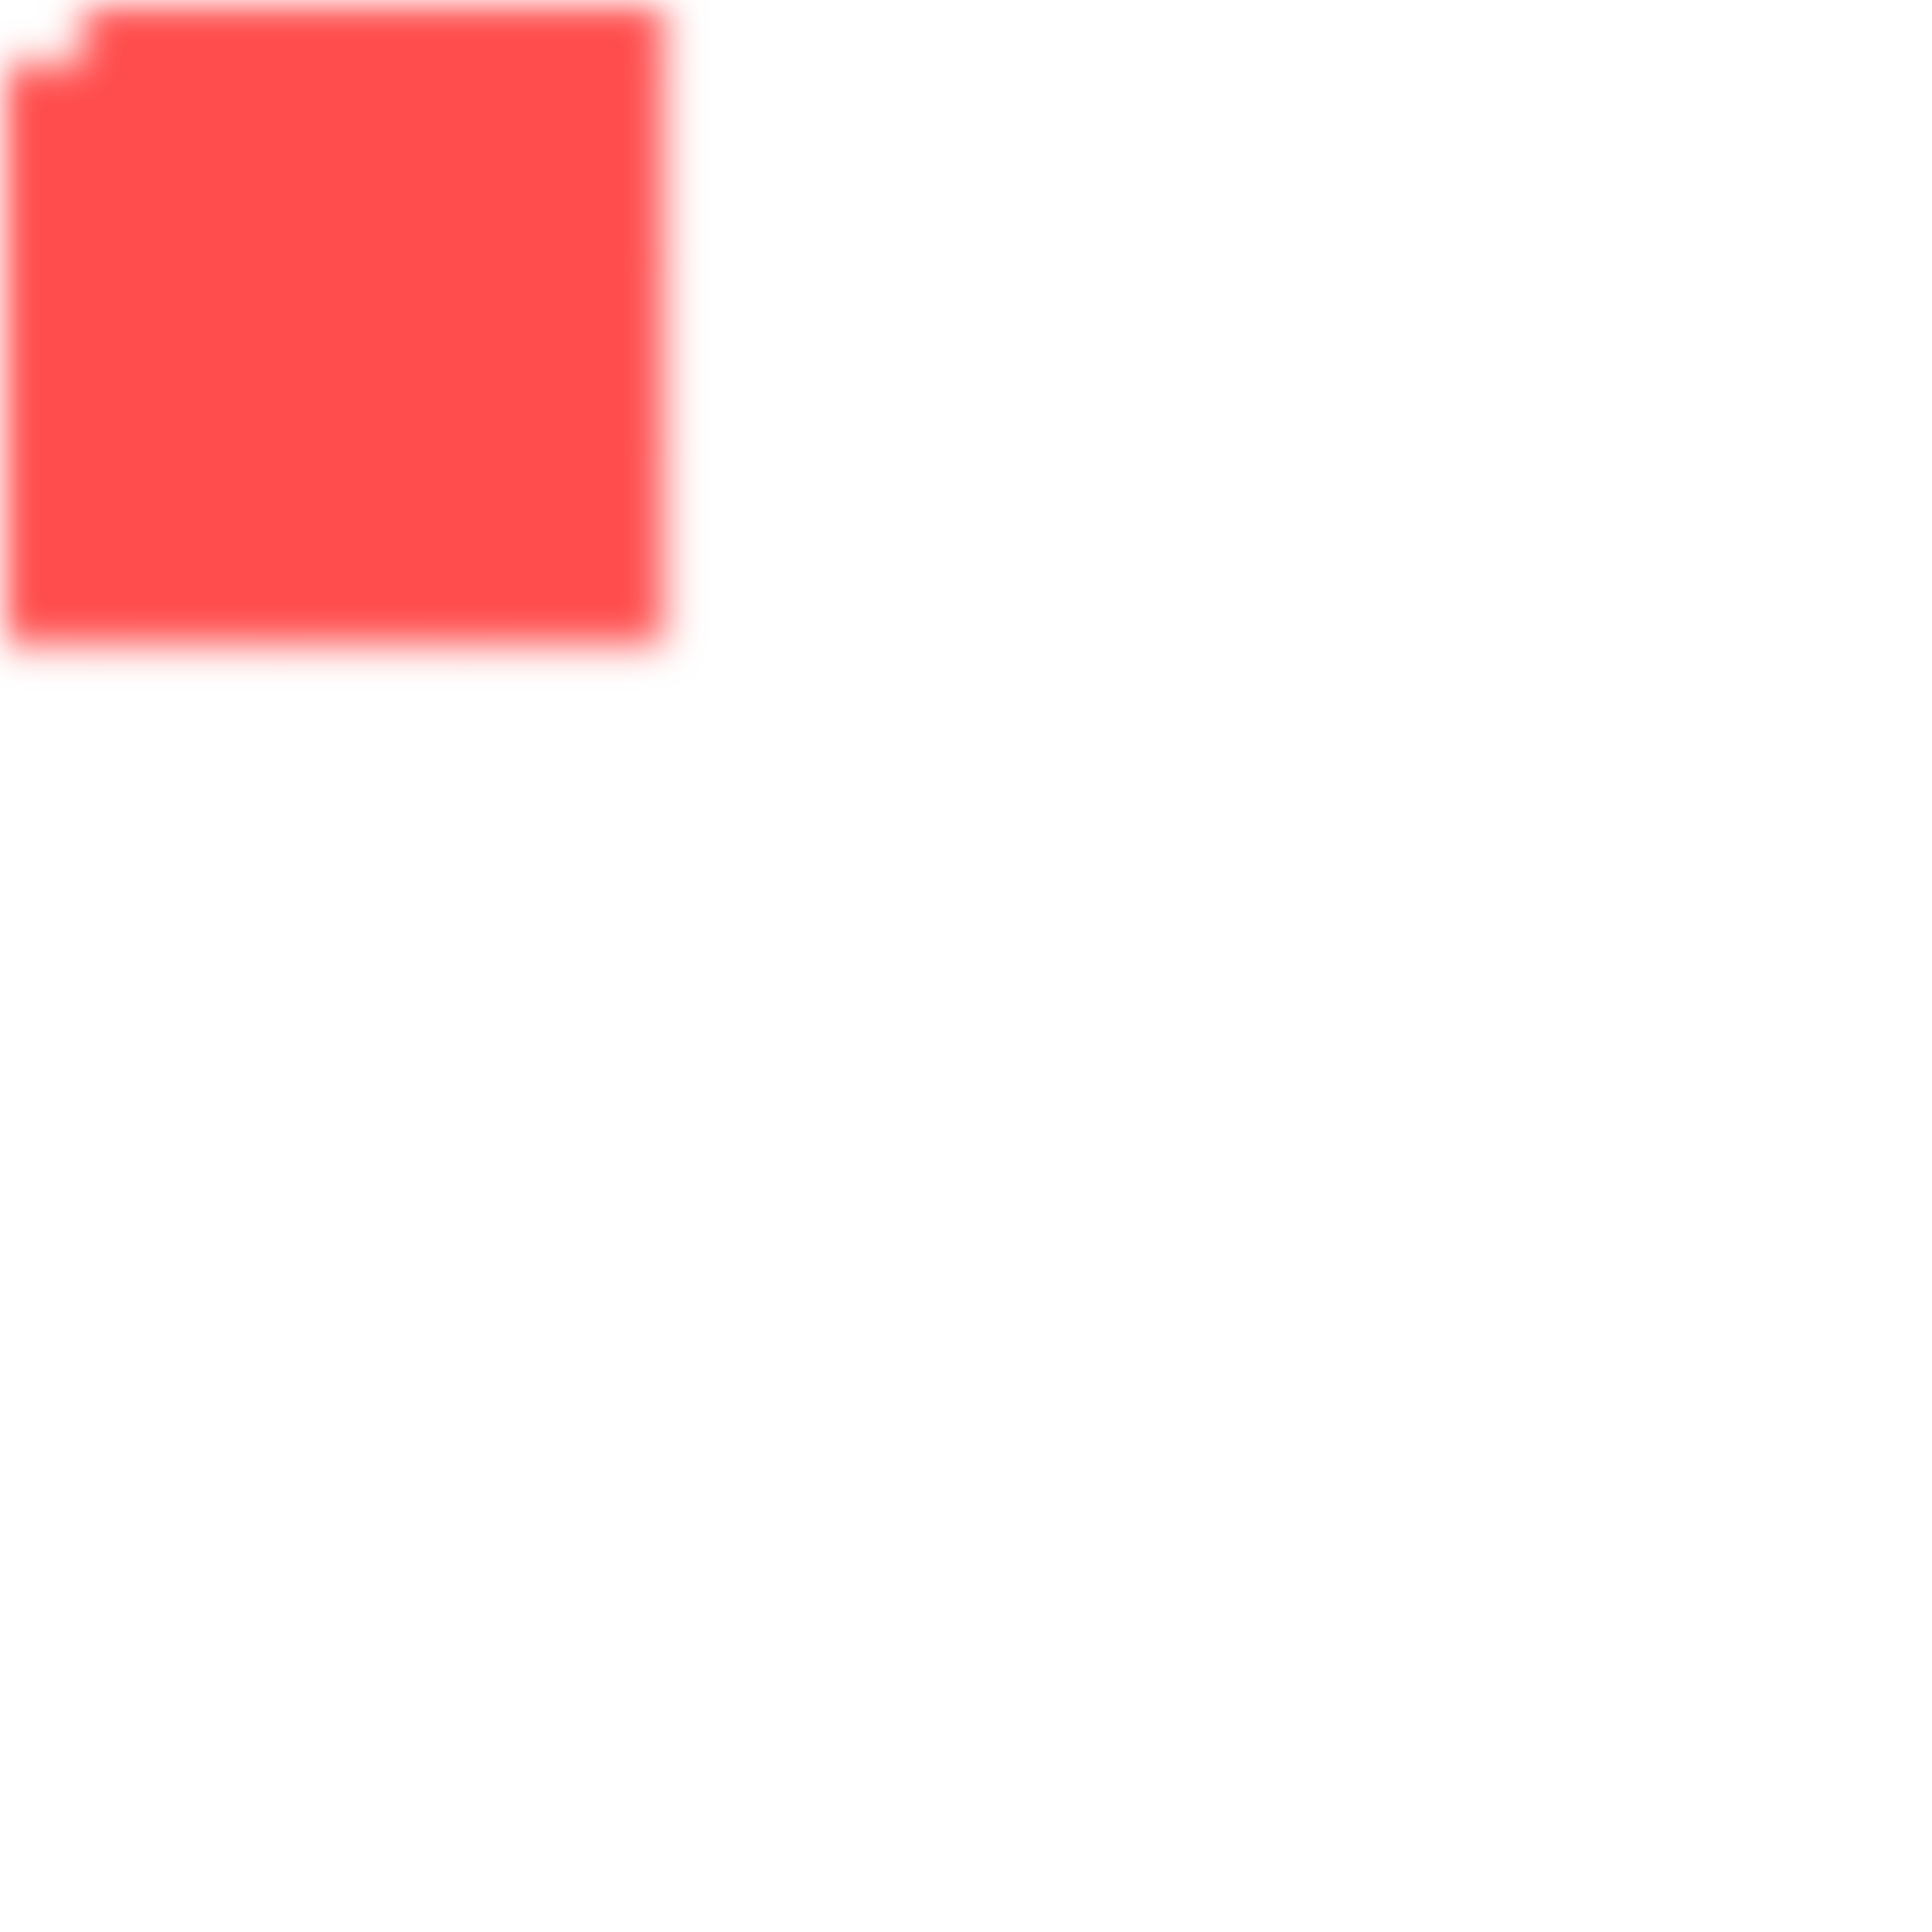
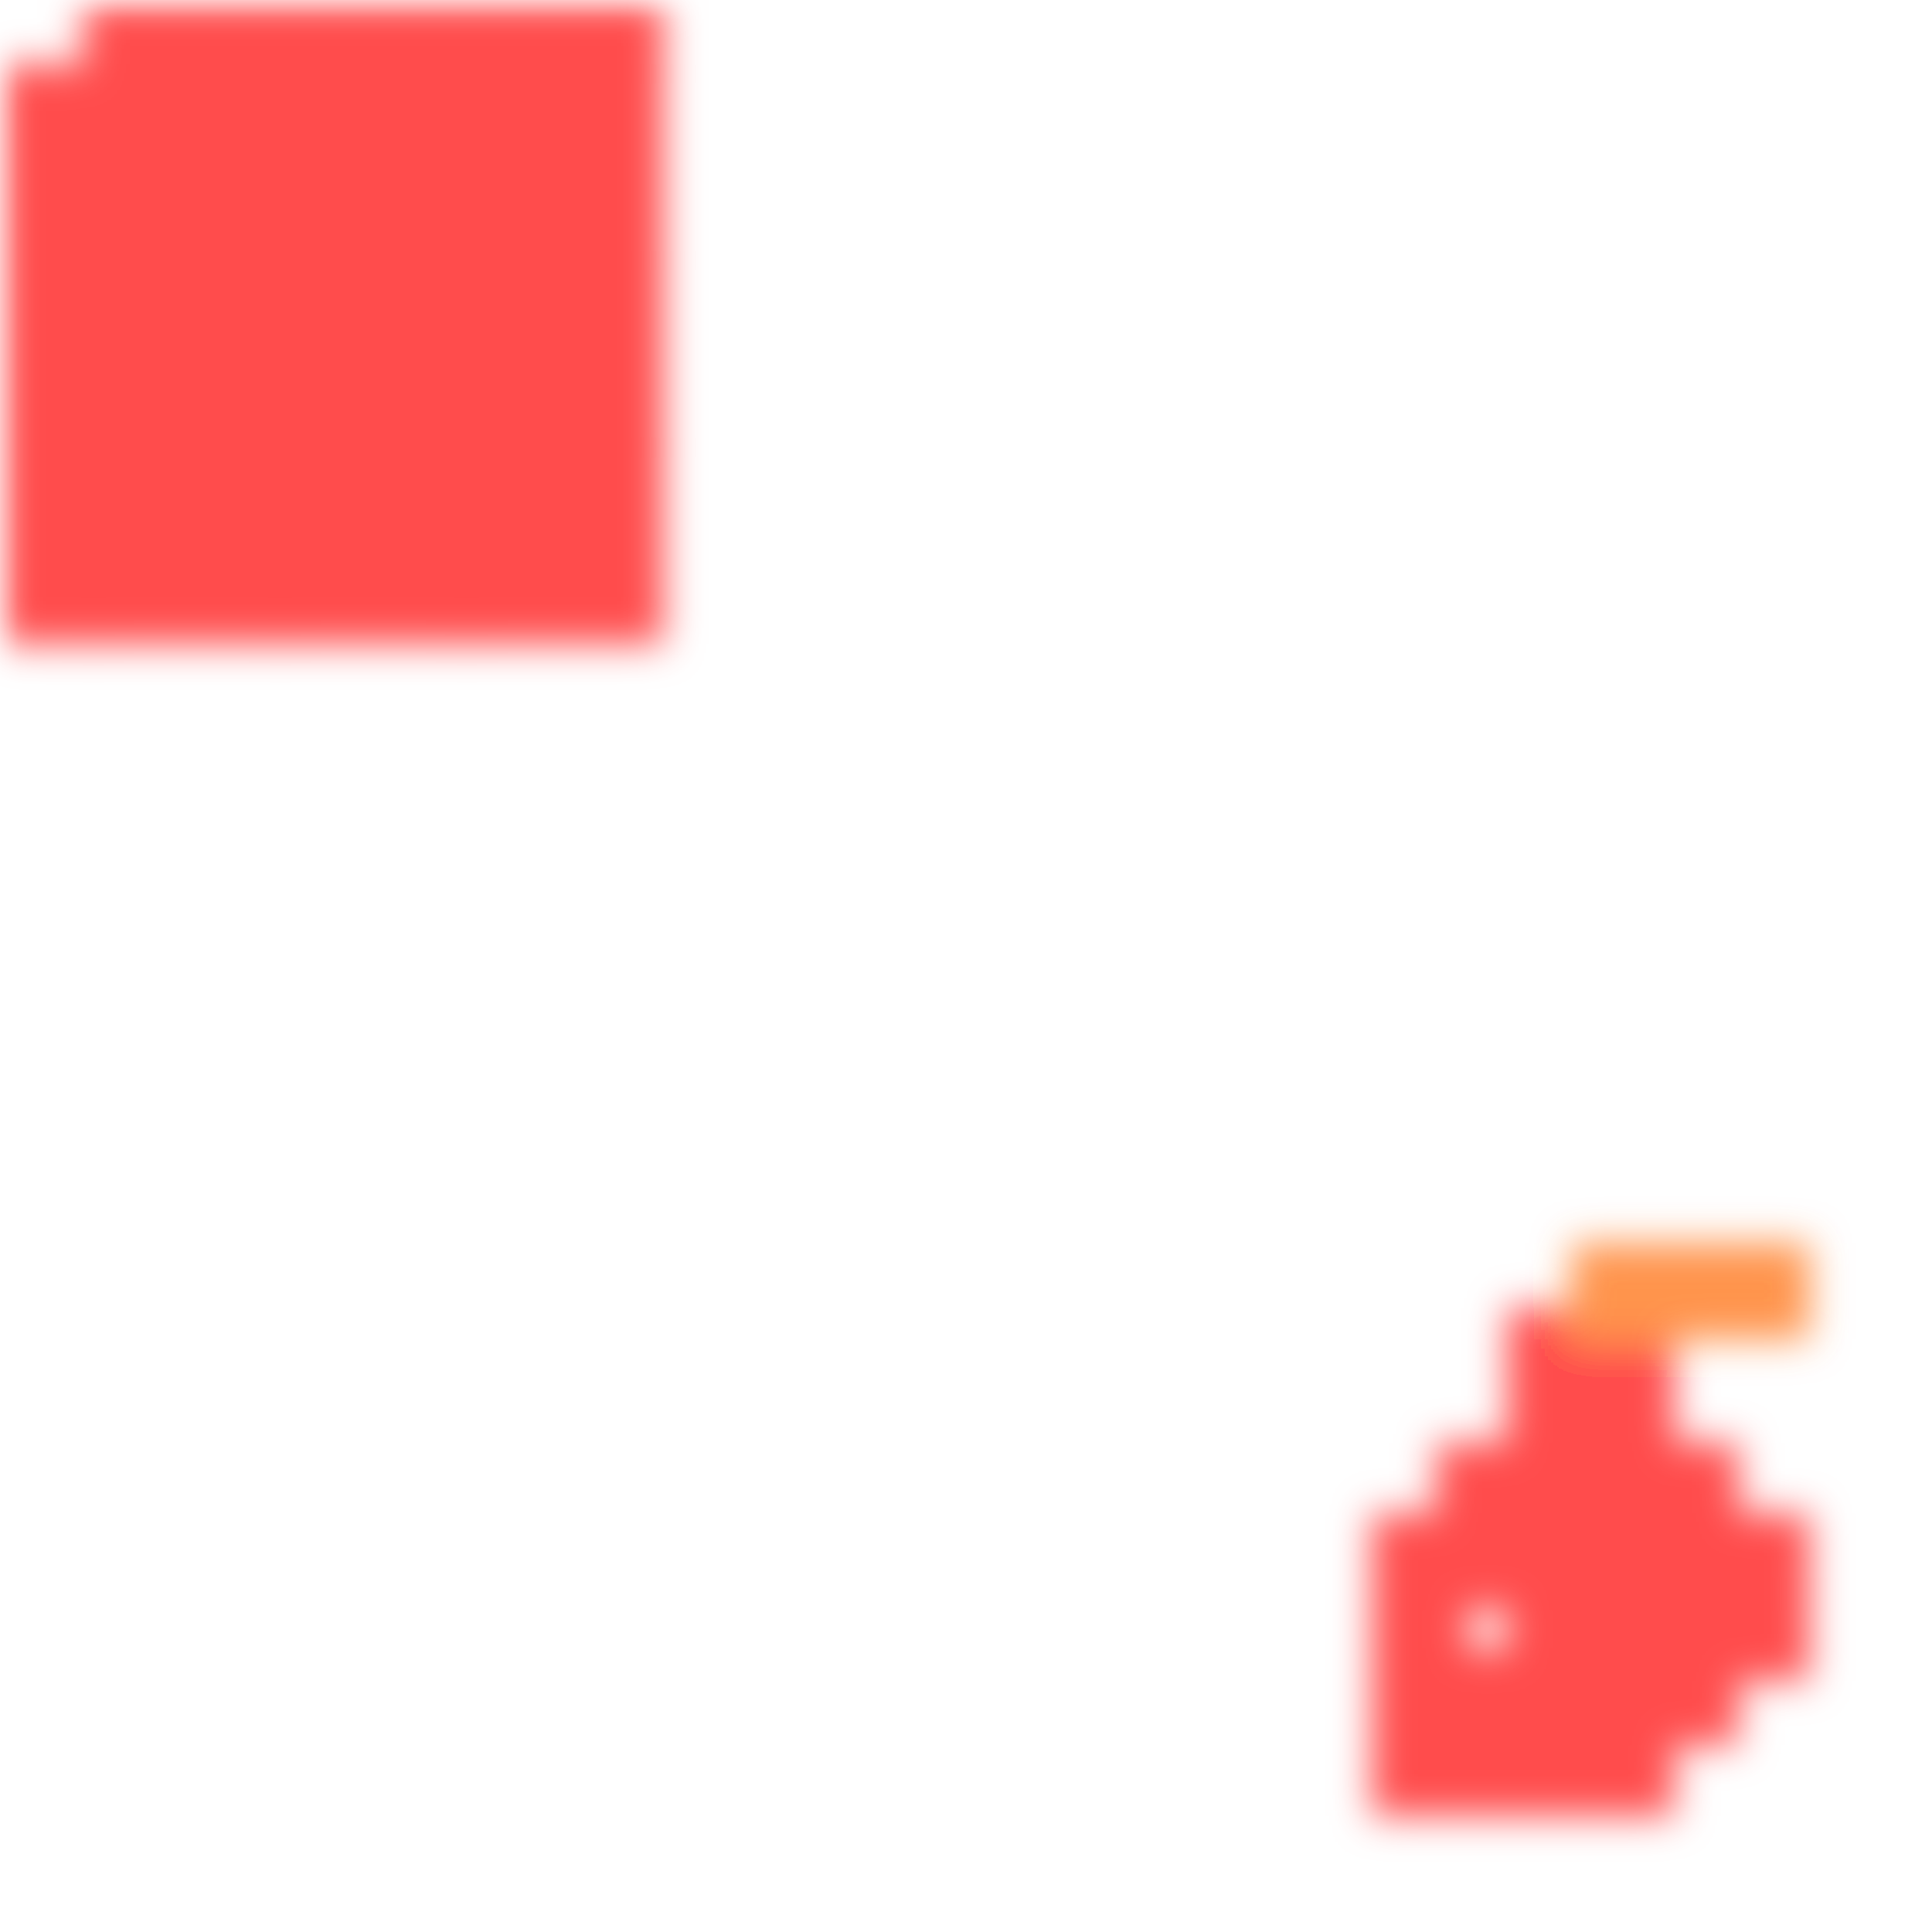
<svg xmlns="http://www.w3.org/2000/svg" width="300" height="300" viewBox="0 0 300 300" class="creatureMap" style="position:absolute;">
  <defs>
    <filter id="blur" x="-30%" y="-30%" width="160%" height="160%">
      <feGaussianBlur stdDeviation="3" />
    </filter>
    <pattern id="pattern-untameable" width="10" height="10" patternTransform="rotate(135)" patternUnits="userSpaceOnUse">
      <rect width="4" height="10" fill="black" />
    </pattern>
    <filter id="groupStroke">
      <feFlood result="outsideColor" flood-color="black" />
      <feMorphology in="SourceAlpha" operator="dilate" radius="2" />
      <feComposite result="strokeoutline1" in="outsideColor" operator="in" />
      <feComposite result="strokeoutline2" in="strokeoutline1" in2="SourceAlpha" operator="out" />
      <feGaussianBlur in="strokeoutline2" result="strokeblur" stdDeviation="1" />
    </filter>
    <style>
            .spawningMap-very-common { fill: #0F0; }
            .spawningMap-common { fill: #B2FF00; }
            .spawningMap-uncommon { fill: #FF0; }
            .spawningMap-very-uncommon { fill: #FC0; }
            .spawningMap-rare { fill: #F60; }
            .spawningMap-very-rare { fill: #F00; }
            .spawning-map-point { stroke:black; stroke-width:1; }
        </style>
  </defs>
  <g filter="url(#blur)" opacity="0.7">
    <g class="spawningMap-very-rare">
+       <rect x="213" y="266" width="15" height="16" />
+       <rect x="213" y="256" width="15" height="15" />
+       <rect x="213" y="245" width="15" height="16" />
+       <rect x="213" y="235" width="15" height="15" />
+       <rect x="223" y="235" width="16" height="15" />
+       <rect x="223" y="256" width="16" height="15" />
+       <rect x="223" y="266" width="16" height="16" />
+       <rect x="234" y="266" width="15" height="16" />
+       <rect x="244" y="266" width="16" height="16" />
+       <rect x="234" y="256" width="15" height="15" />
+       <rect x="244" y="256" width="16" height="15" />
+       <rect x="255" y="256" width="15" height="15" />
+       <rect x="234" y="245" width="15" height="16" />
+       <rect x="234" y="235" width="15" height="15" />
+       <rect x="244" y="235" width="16" height="15" />
+       <rect x="244" y="245" width="16" height="16" />
+       <rect x="255" y="245" width="15" height="16" />
+       <rect x="255" y="235" width="15" height="15" />
+       <rect x="265" y="235" width="16" height="15" />
+       <rect x="265" y="245" width="16" height="16" />
+       <rect x="255" y="224" width="15" height="16" />
+       <rect x="244" y="224" width="16" height="16" />
+       <rect x="234" y="224" width="15" height="16" />
+       <rect x="234" y="214" width="15" height="15" />
+       <rect x="244" y="214" width="16" height="15" />
+       <rect x="244" y="203" width="16" height="16" />
+       <rect x="234" y="203" width="15" height="16" />
+       <rect x="223" y="224" width="16" height="16" />
      <rect x="0" y="68" width="16" height="32" />
      <rect x="0" y="39" width="16" height="32" />
      <rect x="0" y="10" width="16" height="32" />
      <rect x="13" y="68" width="32" height="32" />
      <rect x="13" y="39" width="32" height="32" />
      <rect x="13" y="10" width="32" height="32" />
      <rect x="42" y="68" width="32" height="32" />
      <rect x="42" y="39" width="32" height="32" />
      <rect x="42" y="10" width="32" height="32" />
      <rect x="71" y="68" width="32" height="32" />
      <rect x="71" y="39" width="32" height="32" />
      <rect x="71" y="10" width="32" height="32" />
      <rect x="42" y="0" width="32" height="13" />
      <rect x="71" y="0" width="32" height="13" />
      <rect x="13" y="0" width="32" height="13" />
    </g>
+     <g class="spawningMap-rare">
+       <rect x="244" y="193" width="16" height="15" />
+       <rect x="255" y="193" width="15" height="15" />
+       <rect x="265" y="193" width="16" height="15" />
+     </g>
  </g>
</svg>
